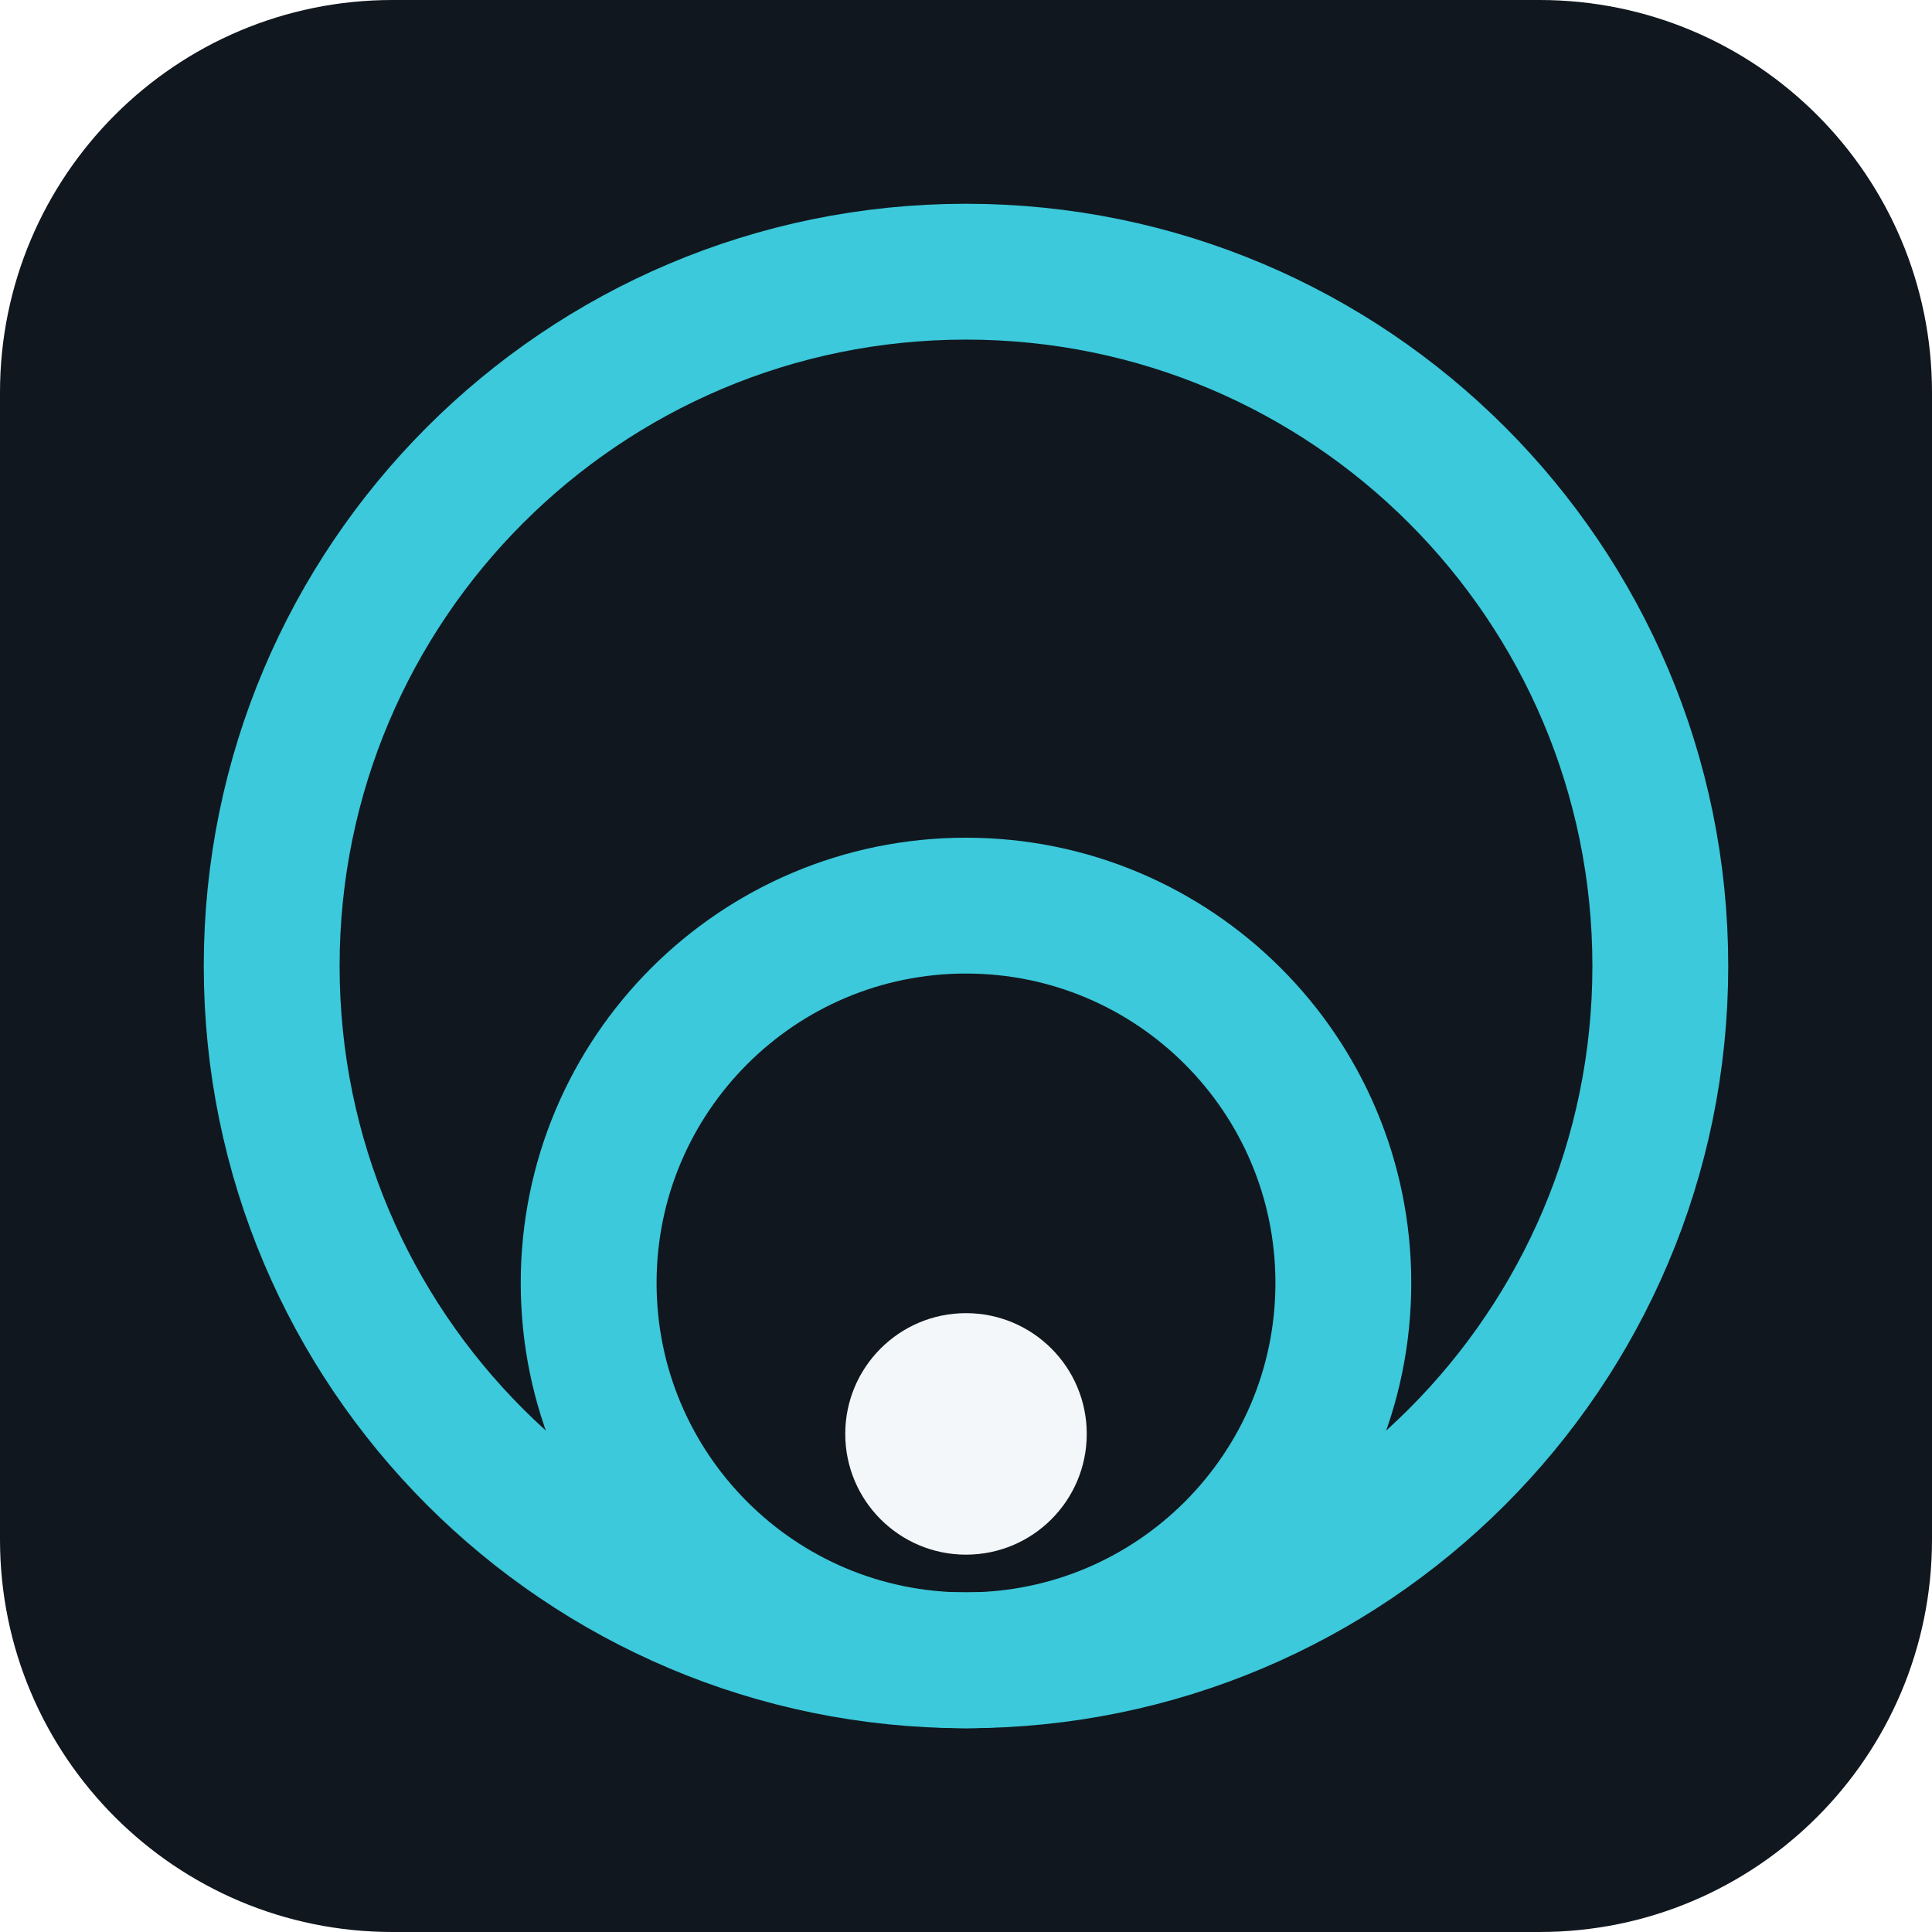
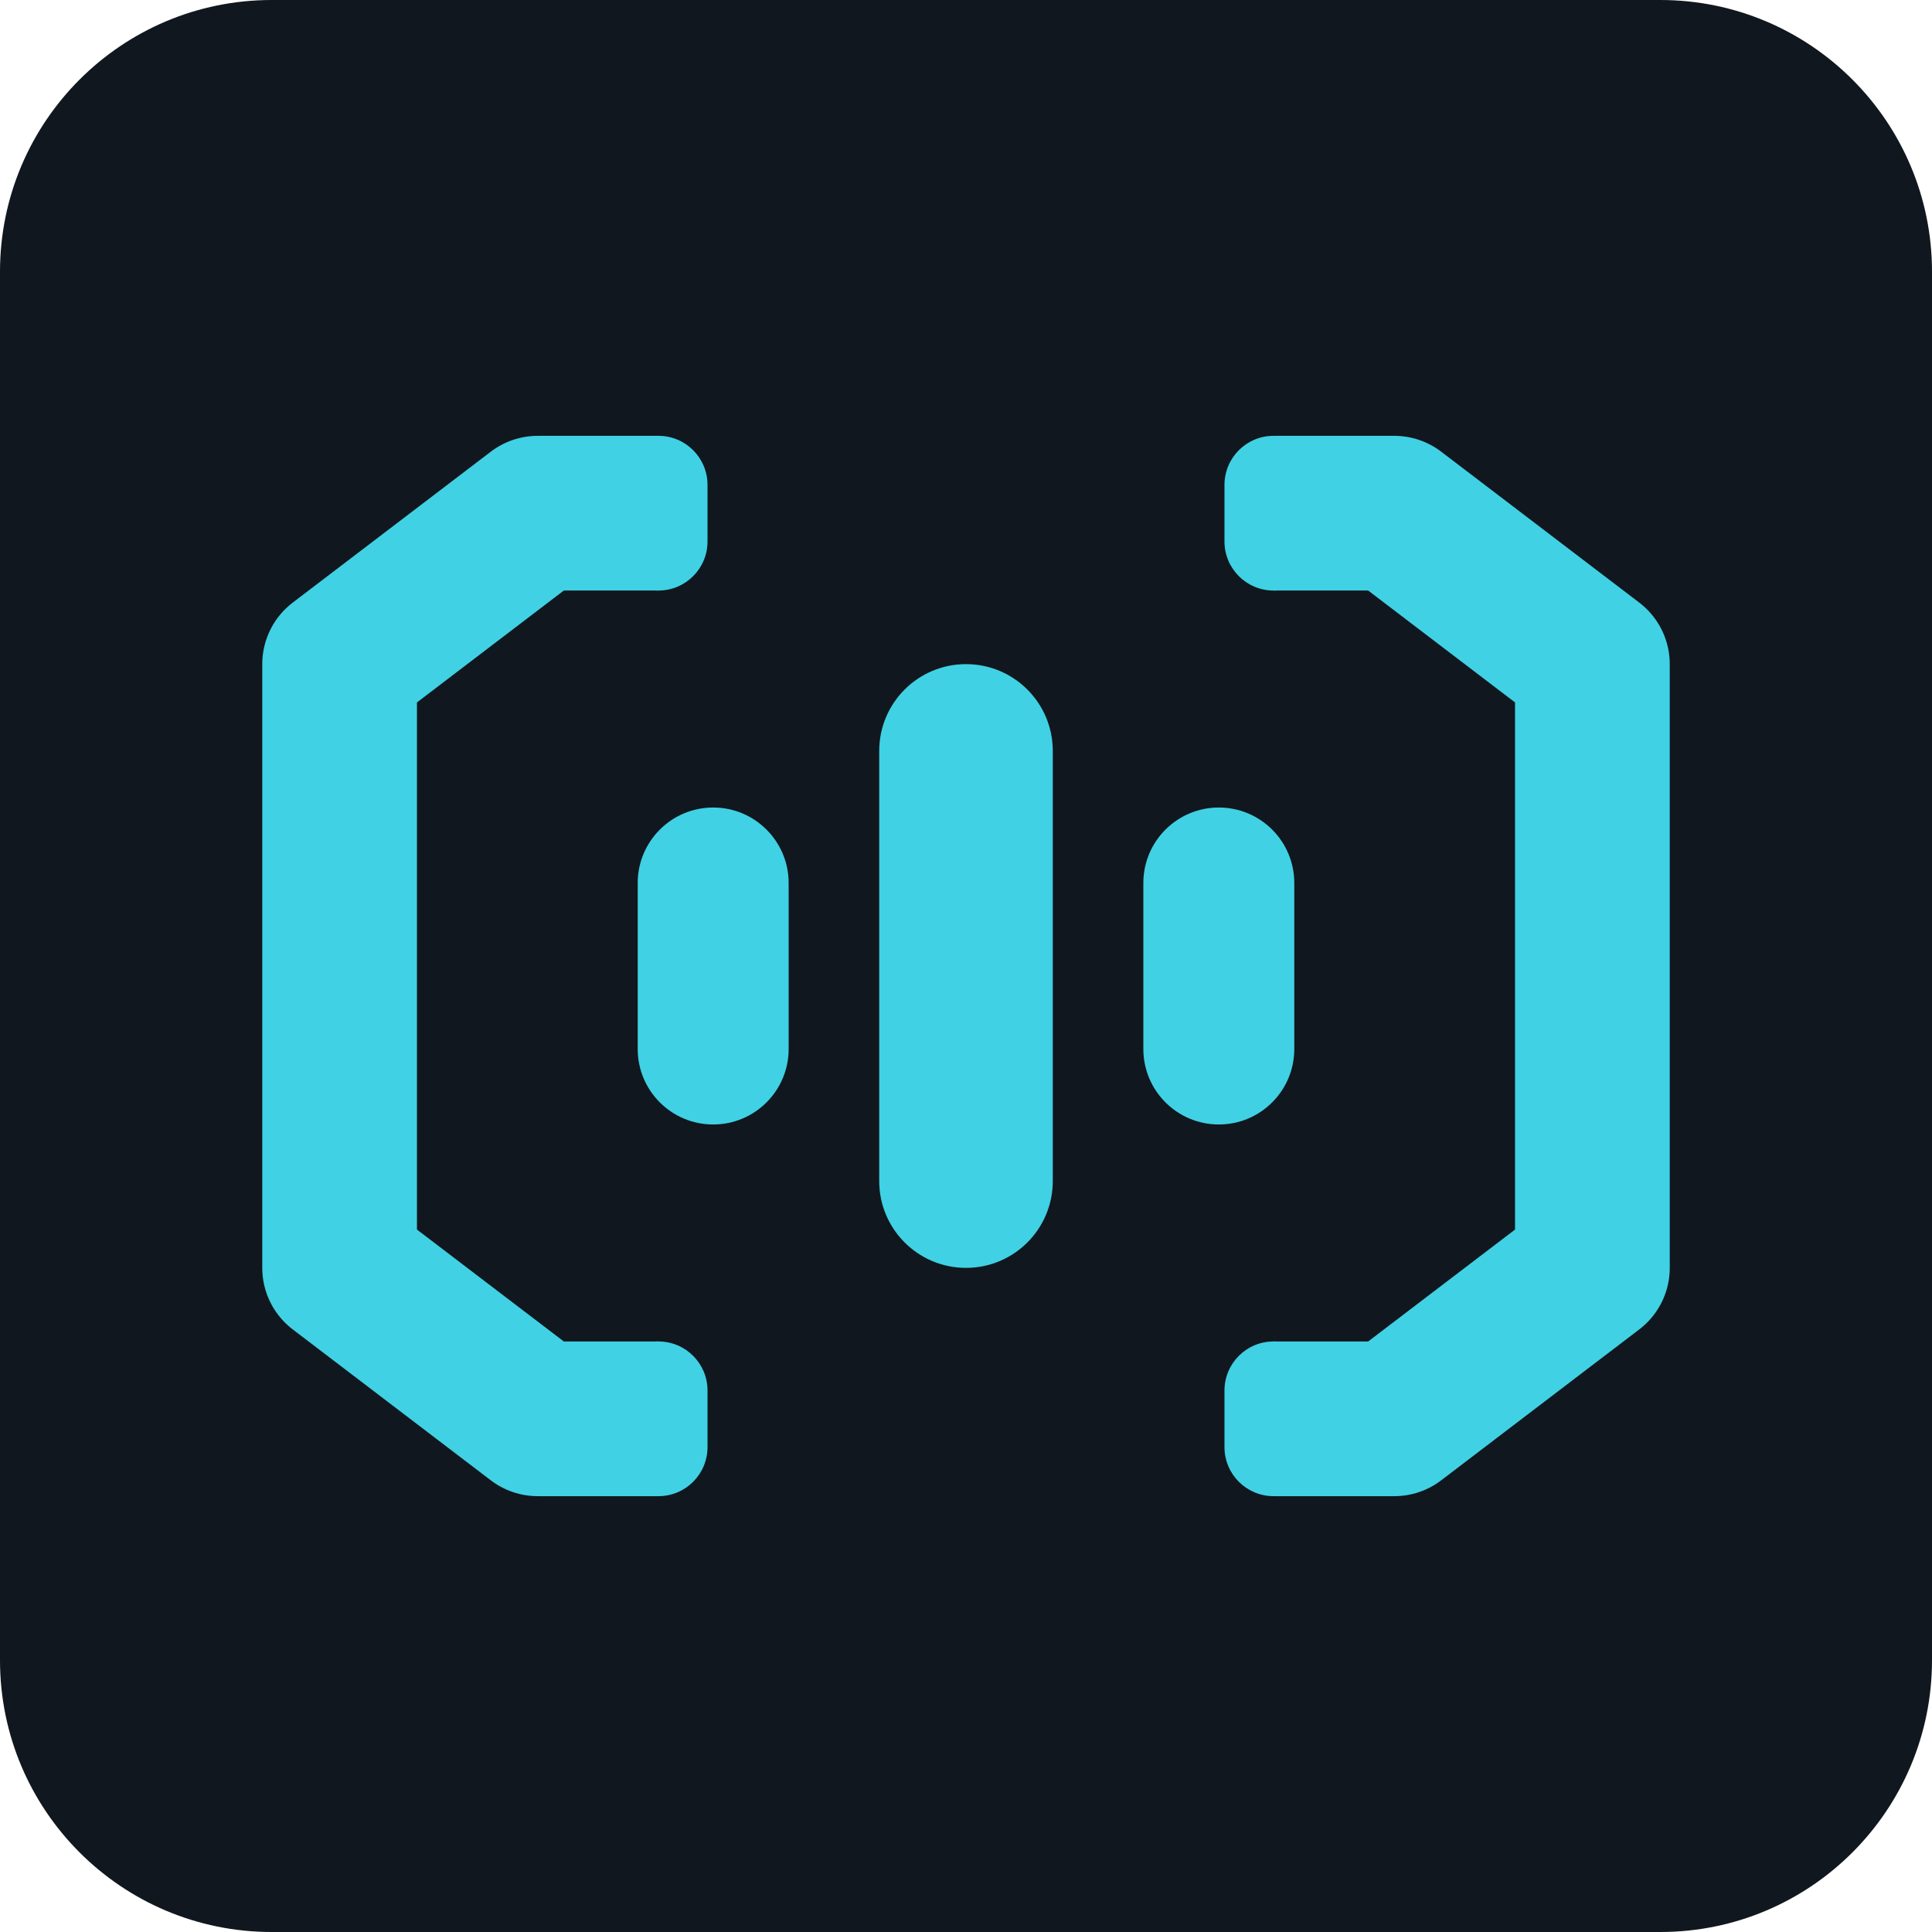
- <svg xmlns="http://www.w3.org/2000/svg" viewBox="0 0 1024 1024" role="img" aria-label="Spatial SoftReceiver">
-   <rect width="1024" height="1024" rx="208" fill="#11171e" />
-   <g fill="none" stroke="#3bc9db" stroke-width="72">
-     <circle cx="512" cy="512" r="368" />
-     <circle cx="512" cy="680" r="200" />
+ <svg xmlns="http://www.w3.org/2000/svg" xmlns:xlink="http://www.w3.org/1999/xlink" viewBox="0 0 1024 1024" role="img" aria-label="Spatial SoftReceiver">
+   <rect width="1024" height="1024" rx="144" fill="#11171e" />
+   <g id="bracket">
+     <path d="M349 272H285L180 352V672L285 752H349" fill="none" stroke="#40d1e4" stroke-width="82" stroke-linejoin="round" />
+     <rect x="323" y="231" width="52" height="82" rx="26" fill="#40d1e4" />
+     <rect x="323" y="711" width="52" height="82" rx="26" fill="#40d1e4" />
  </g>
-   <circle cx="512" cy="760" r="64" fill="#f4f7fa" />
+   <use xlink:href="#bracket" transform="matrix(-1 0 0 1 1024 0)" />
+   <g fill="#40d1e4">
+     <rect x="338" y="428" width="80" height="168" rx="40" />
+     <rect x="466" y="352" width="92" height="320" rx="46" />
+     <rect x="606" y="428" width="80" height="168" rx="40" />
+   </g>
</svg>
